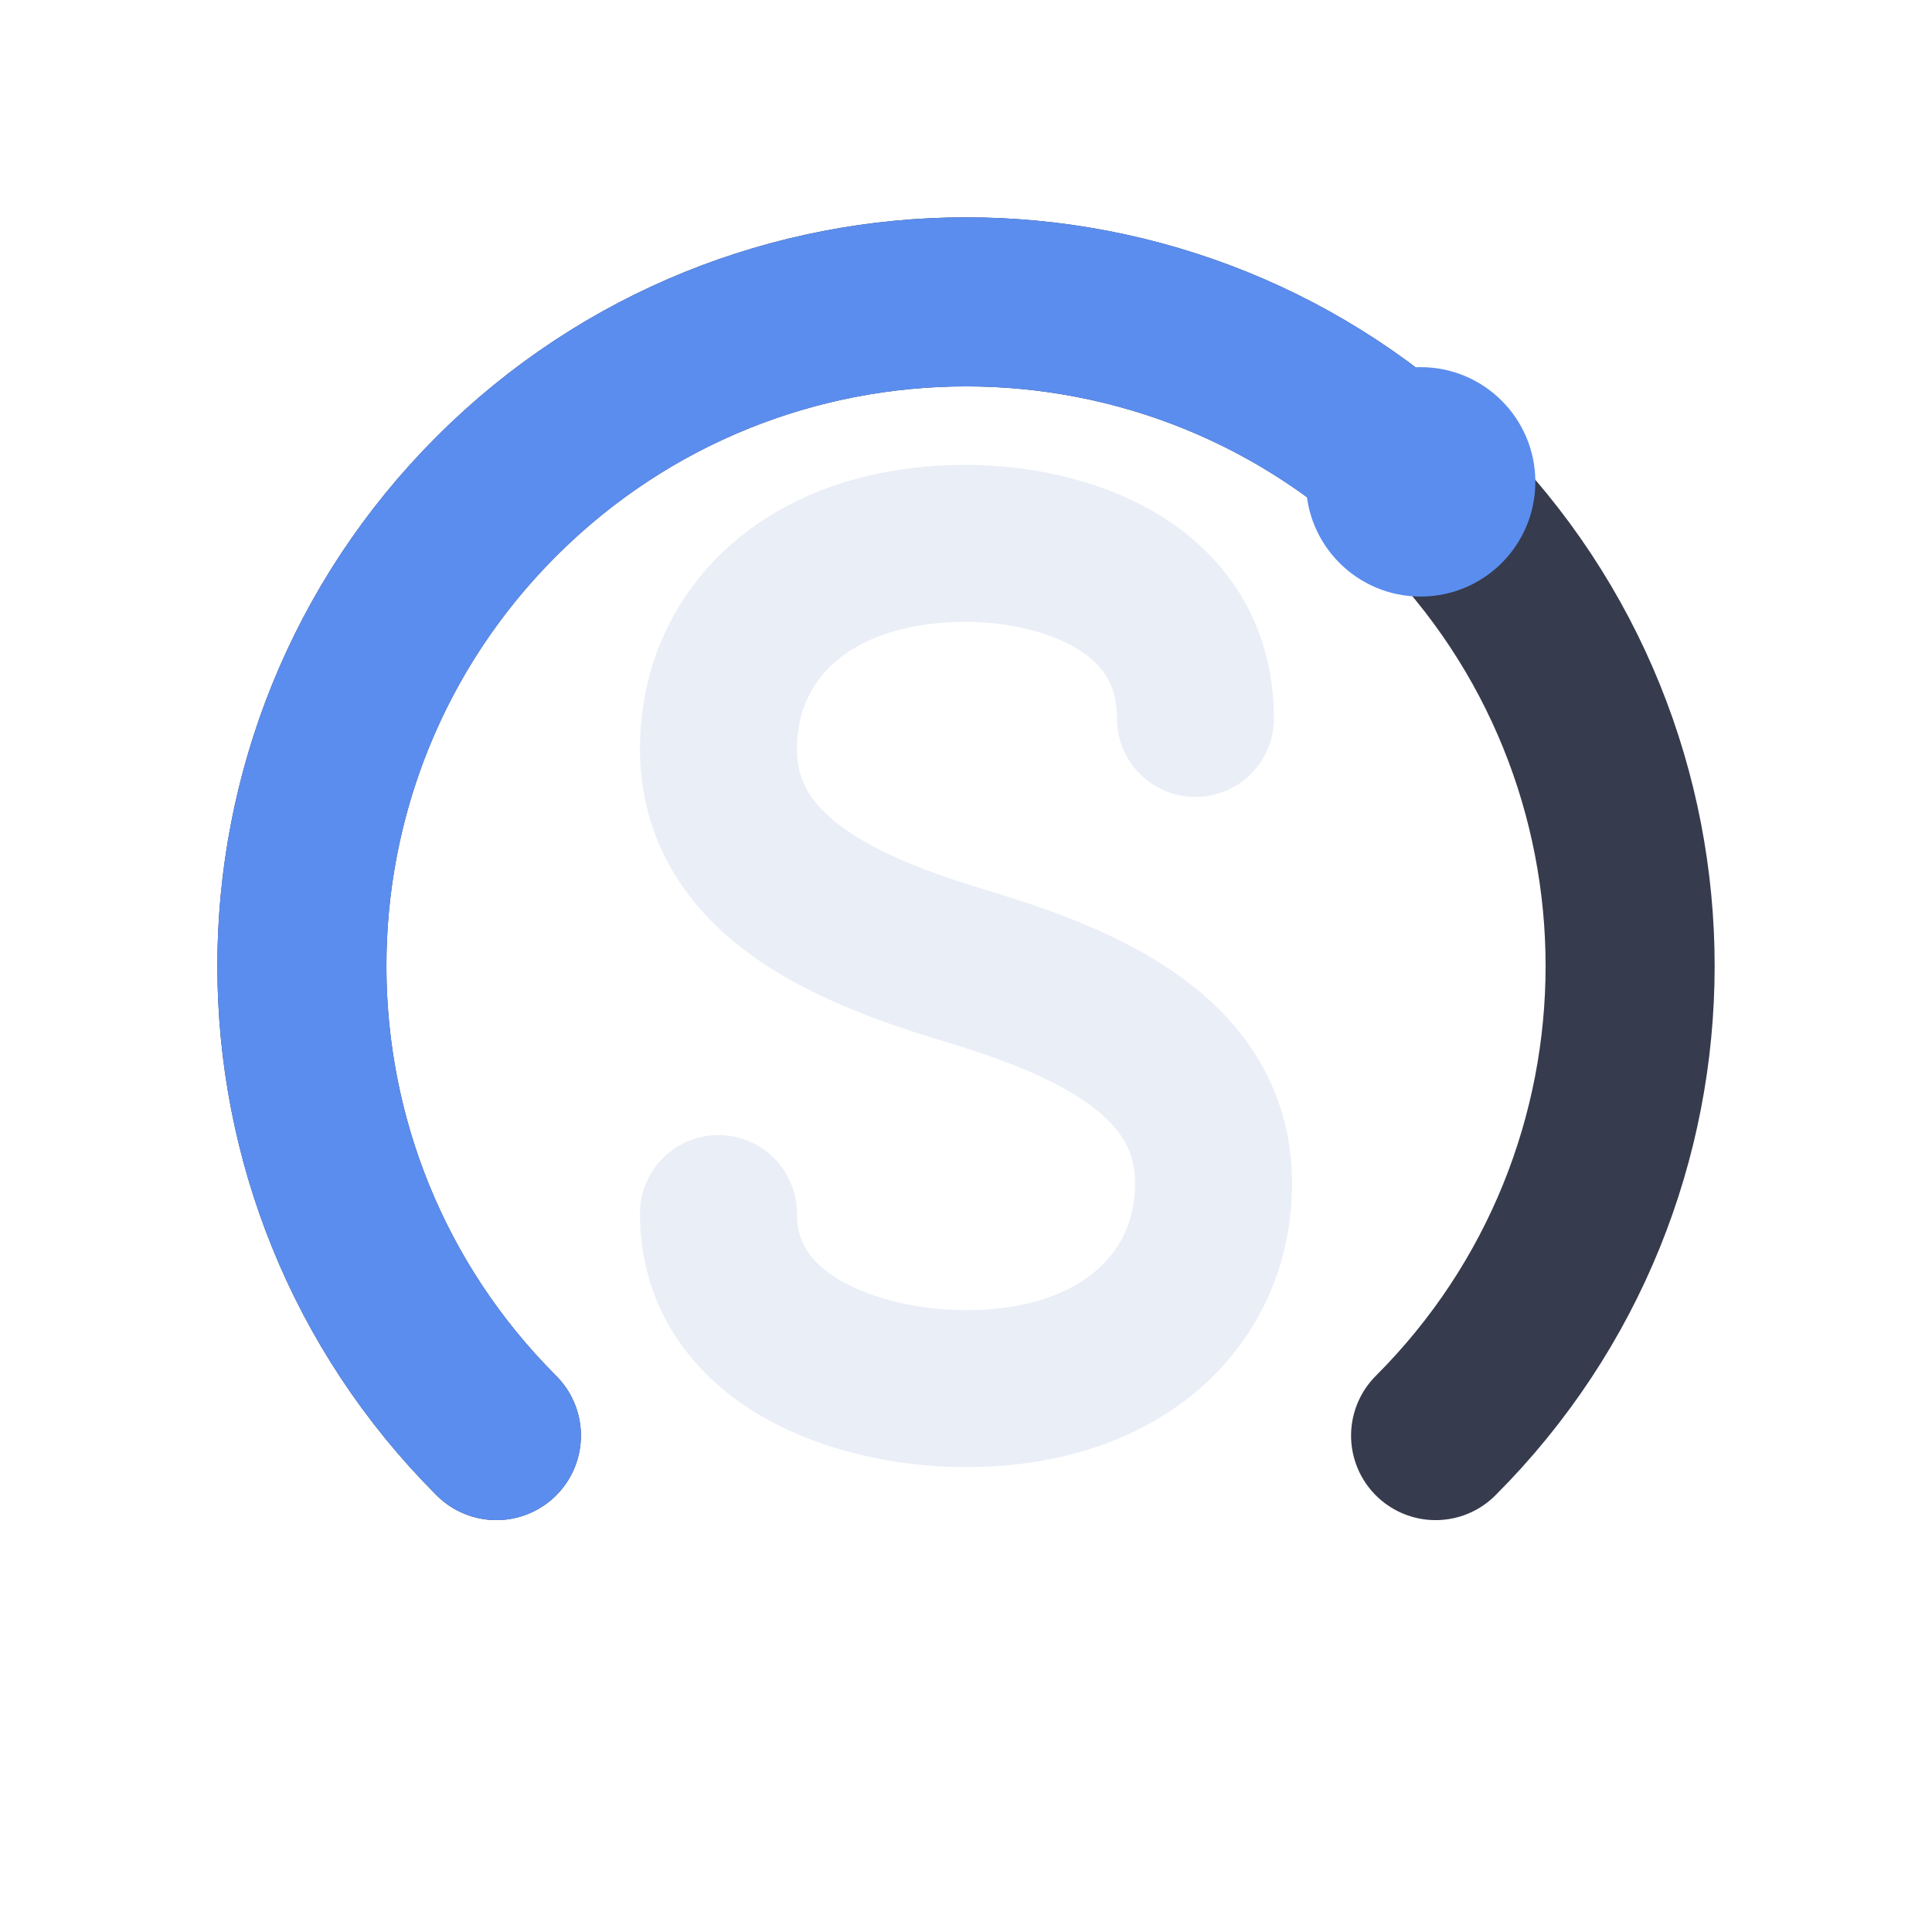
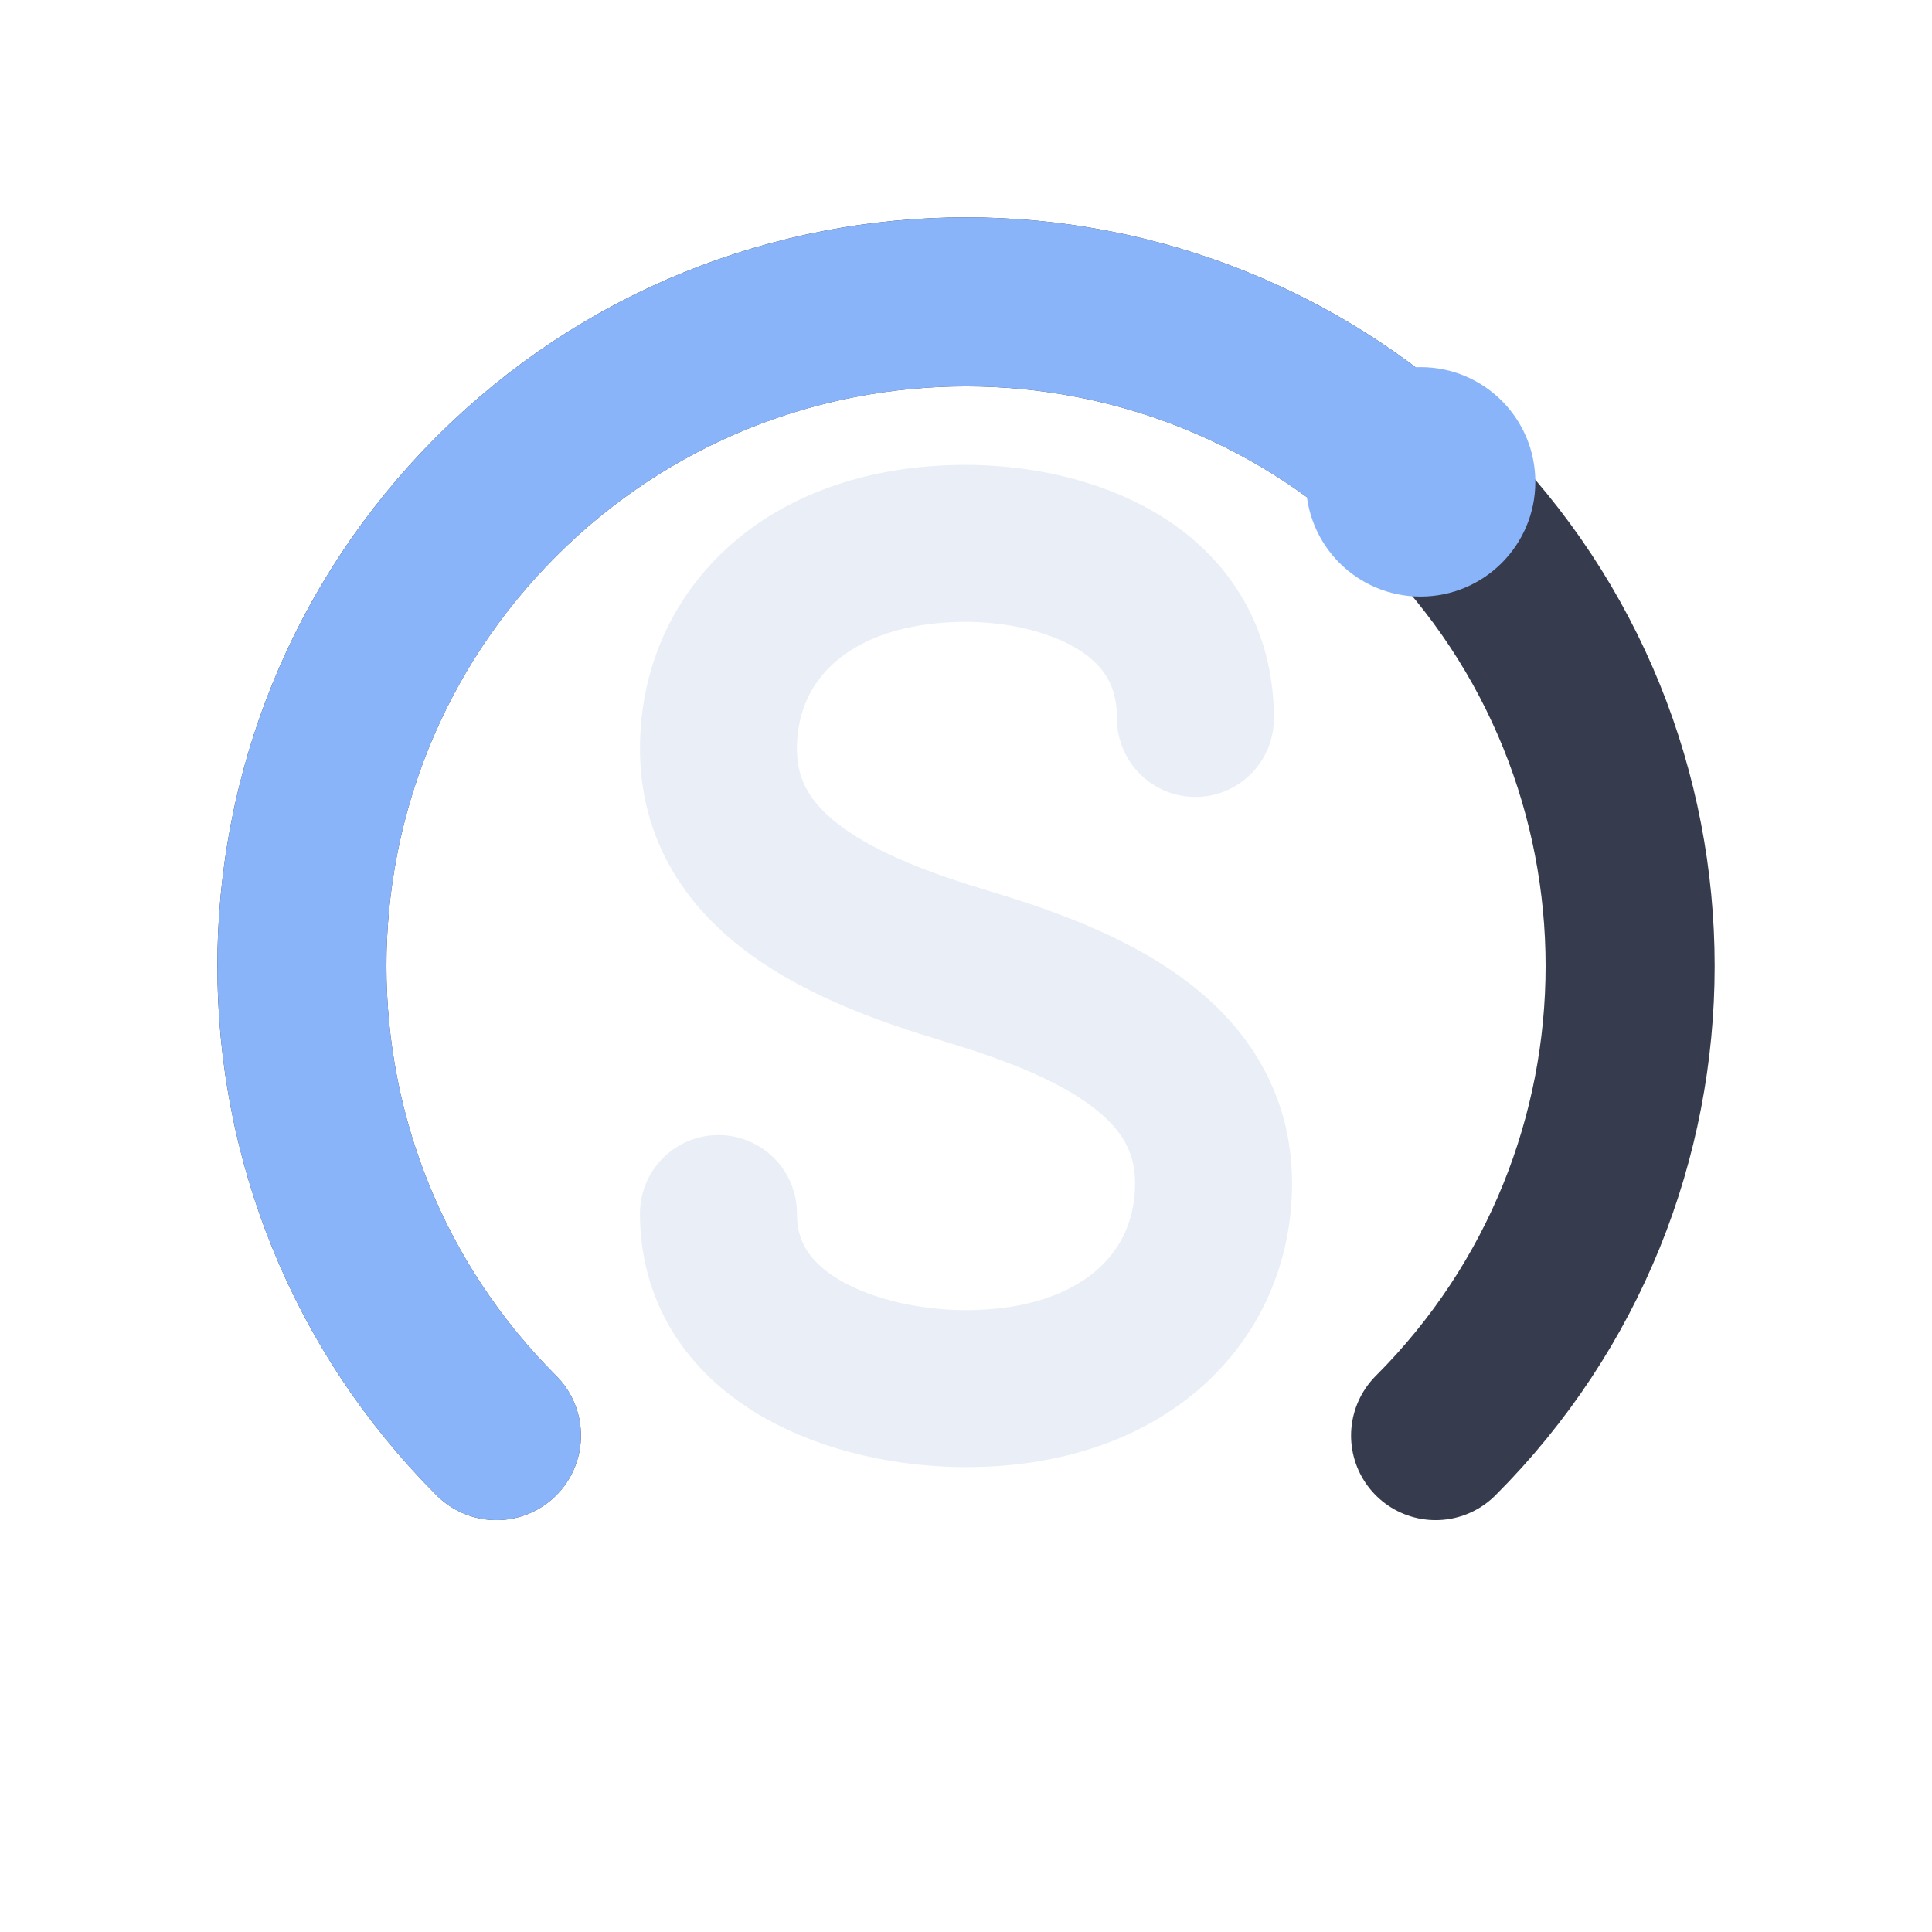
<svg xmlns="http://www.w3.org/2000/svg" viewBox="0 0 32 32" width="32" height="32" role="img" aria-label="SynapCap">
  <path d="M8.222 23.778A11 11 0 1 1 23.778 23.778" fill="none" stroke="#363B4D" stroke-width="2.8" stroke-linecap="round" />
-   <path d="M8.222 23.778A11 11 0 0 1 23.53 7.981" fill="none" stroke="#5B8DEF" stroke-width="2.8" stroke-linecap="round" />
-   <circle cx="23.53" cy="7.981" r="1.9" fill="#5B8DEF" />
+   <path d="M8.222 23.778A11 11 0 0 1 23.53 7.981" fill="none" stroke="#89B4FA" stroke-width="2.8" stroke-linecap="round" />
+   <circle cx="23.53" cy="7.981" r="1.9" fill="#89B4FA" />
  <path d="M19.8 11.9C19.8 9.7 17.6 9 16 9C13.4 9 11.9 10.5 11.9 12.4C11.9 14.5 14 15.4 16 16C18 16.6 20.1 17.5 20.1 19.6C20.1 21.5 18.6 23 16 23C14.2 23 11.9 22.2 11.9 20.1" fill="none" stroke="#EAEEF7" stroke-width="2.6" stroke-linecap="round" />
</svg>
